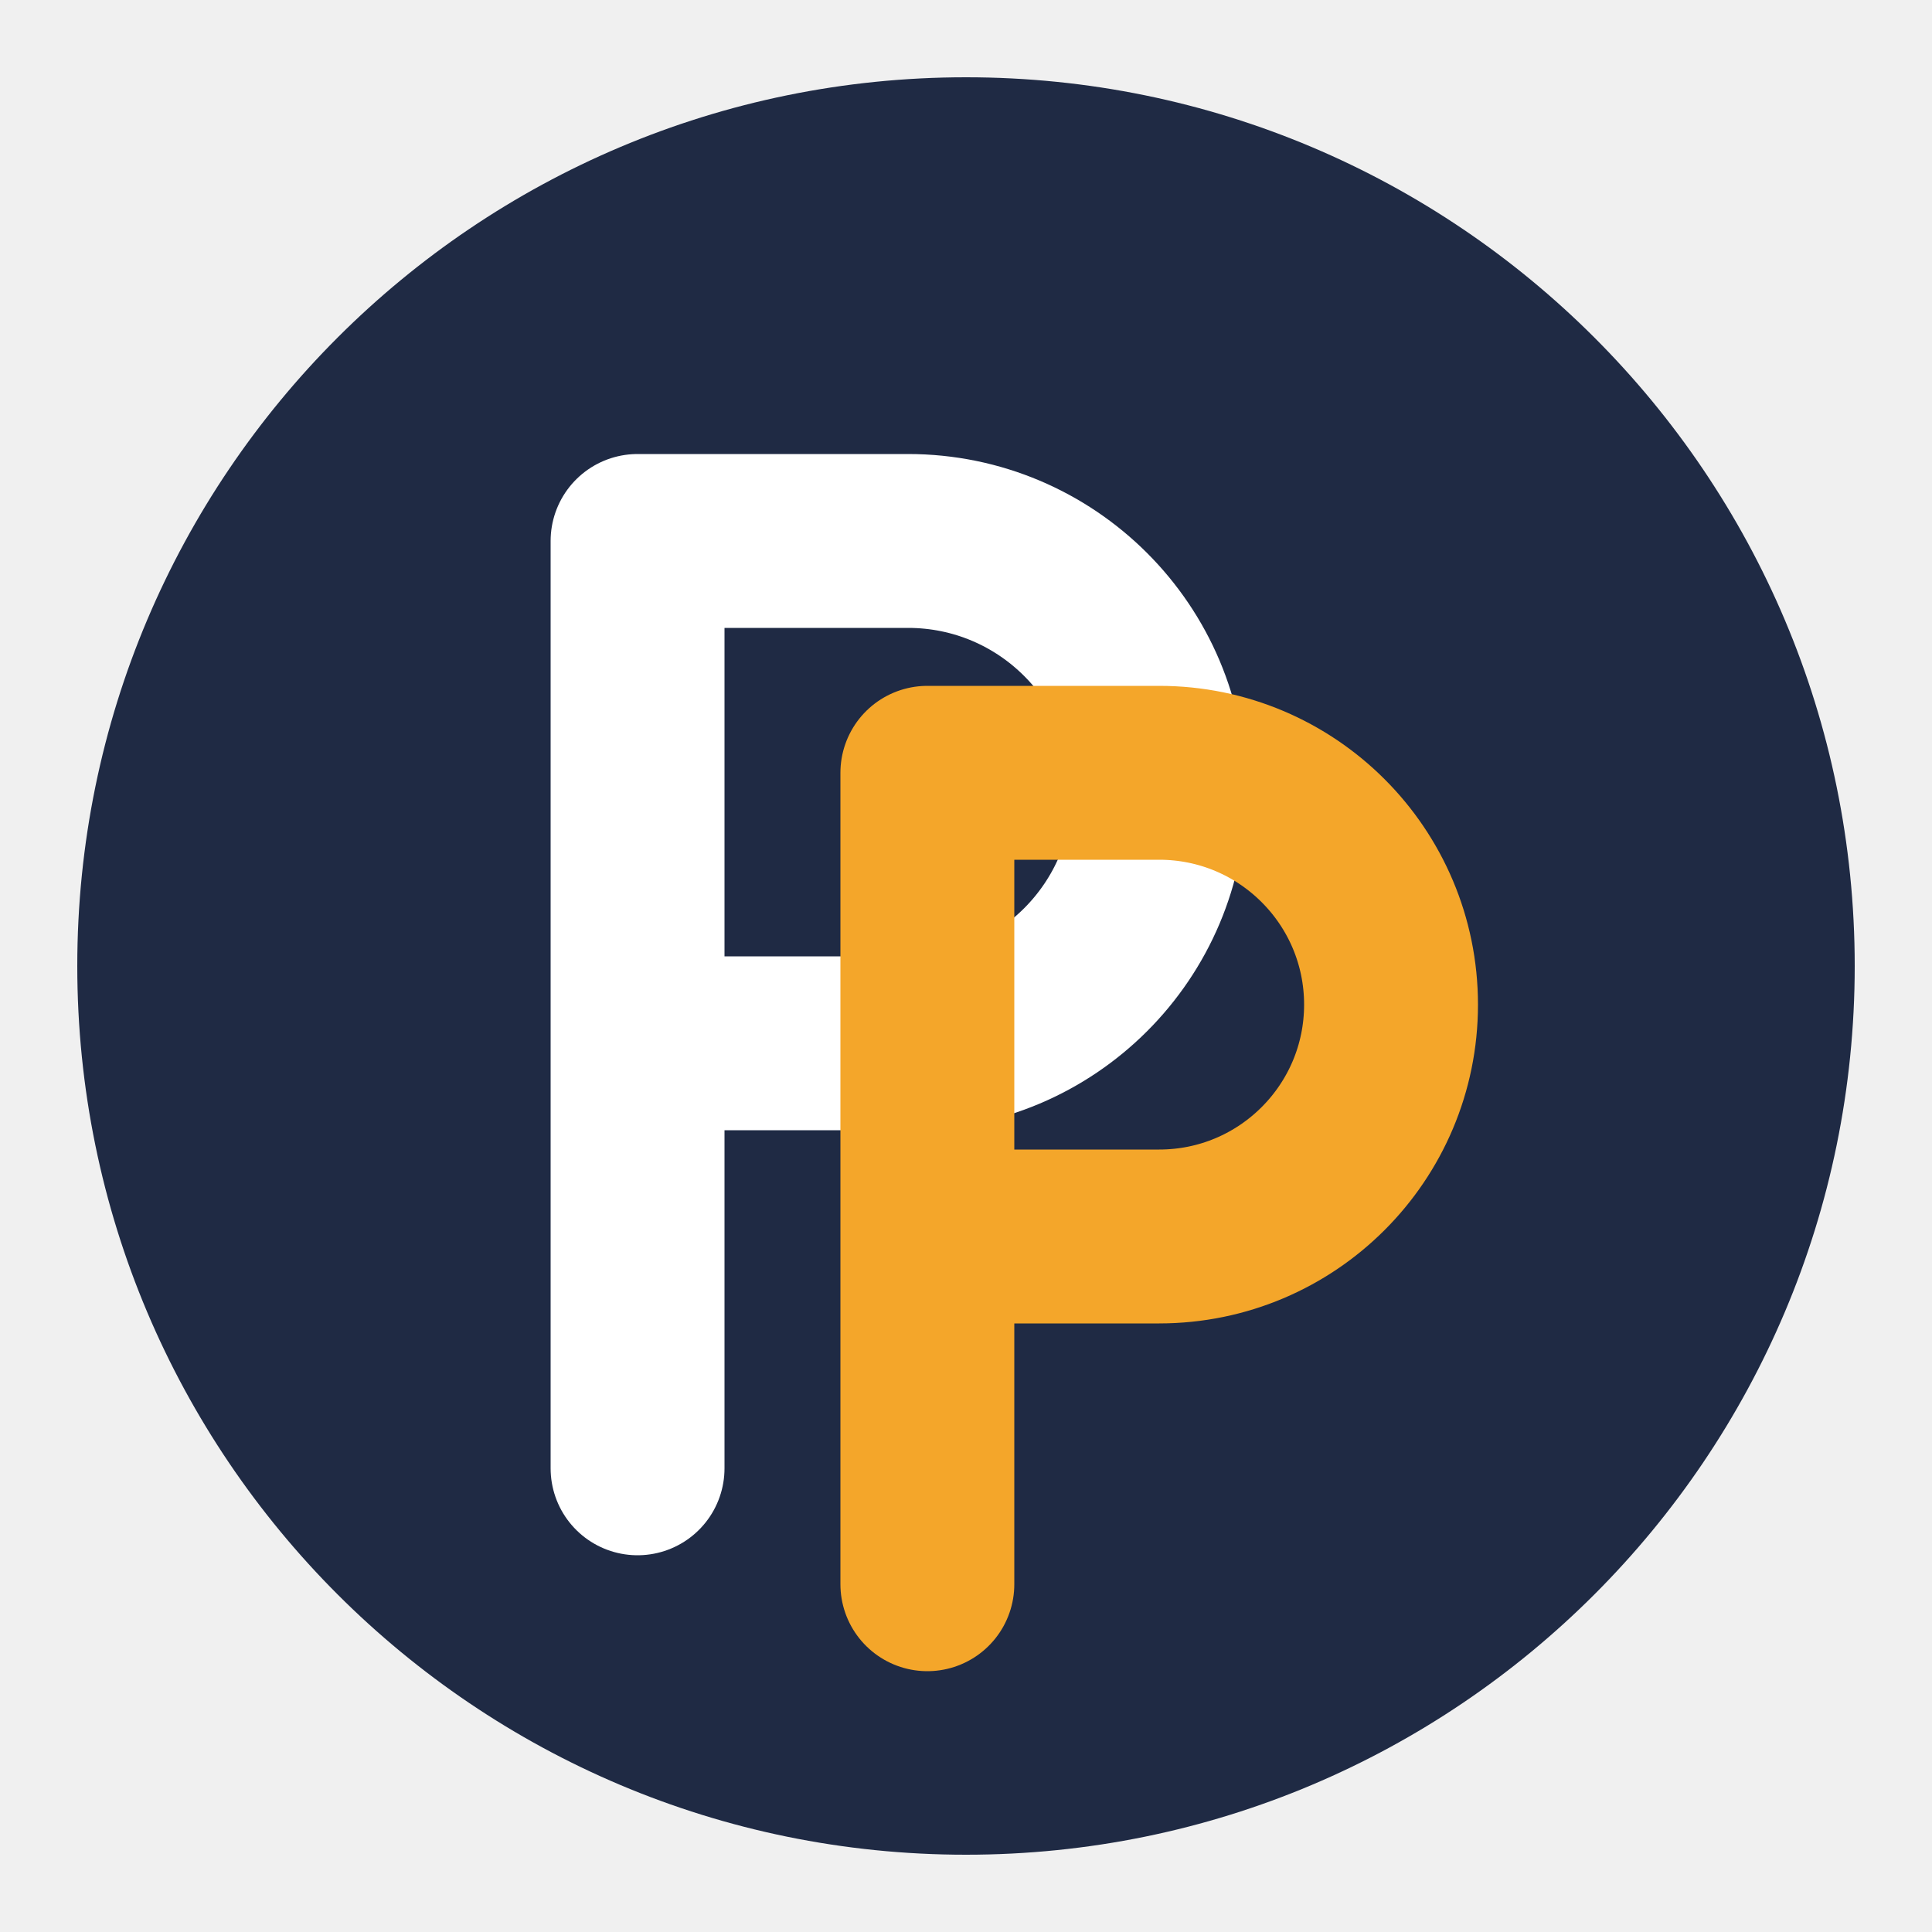
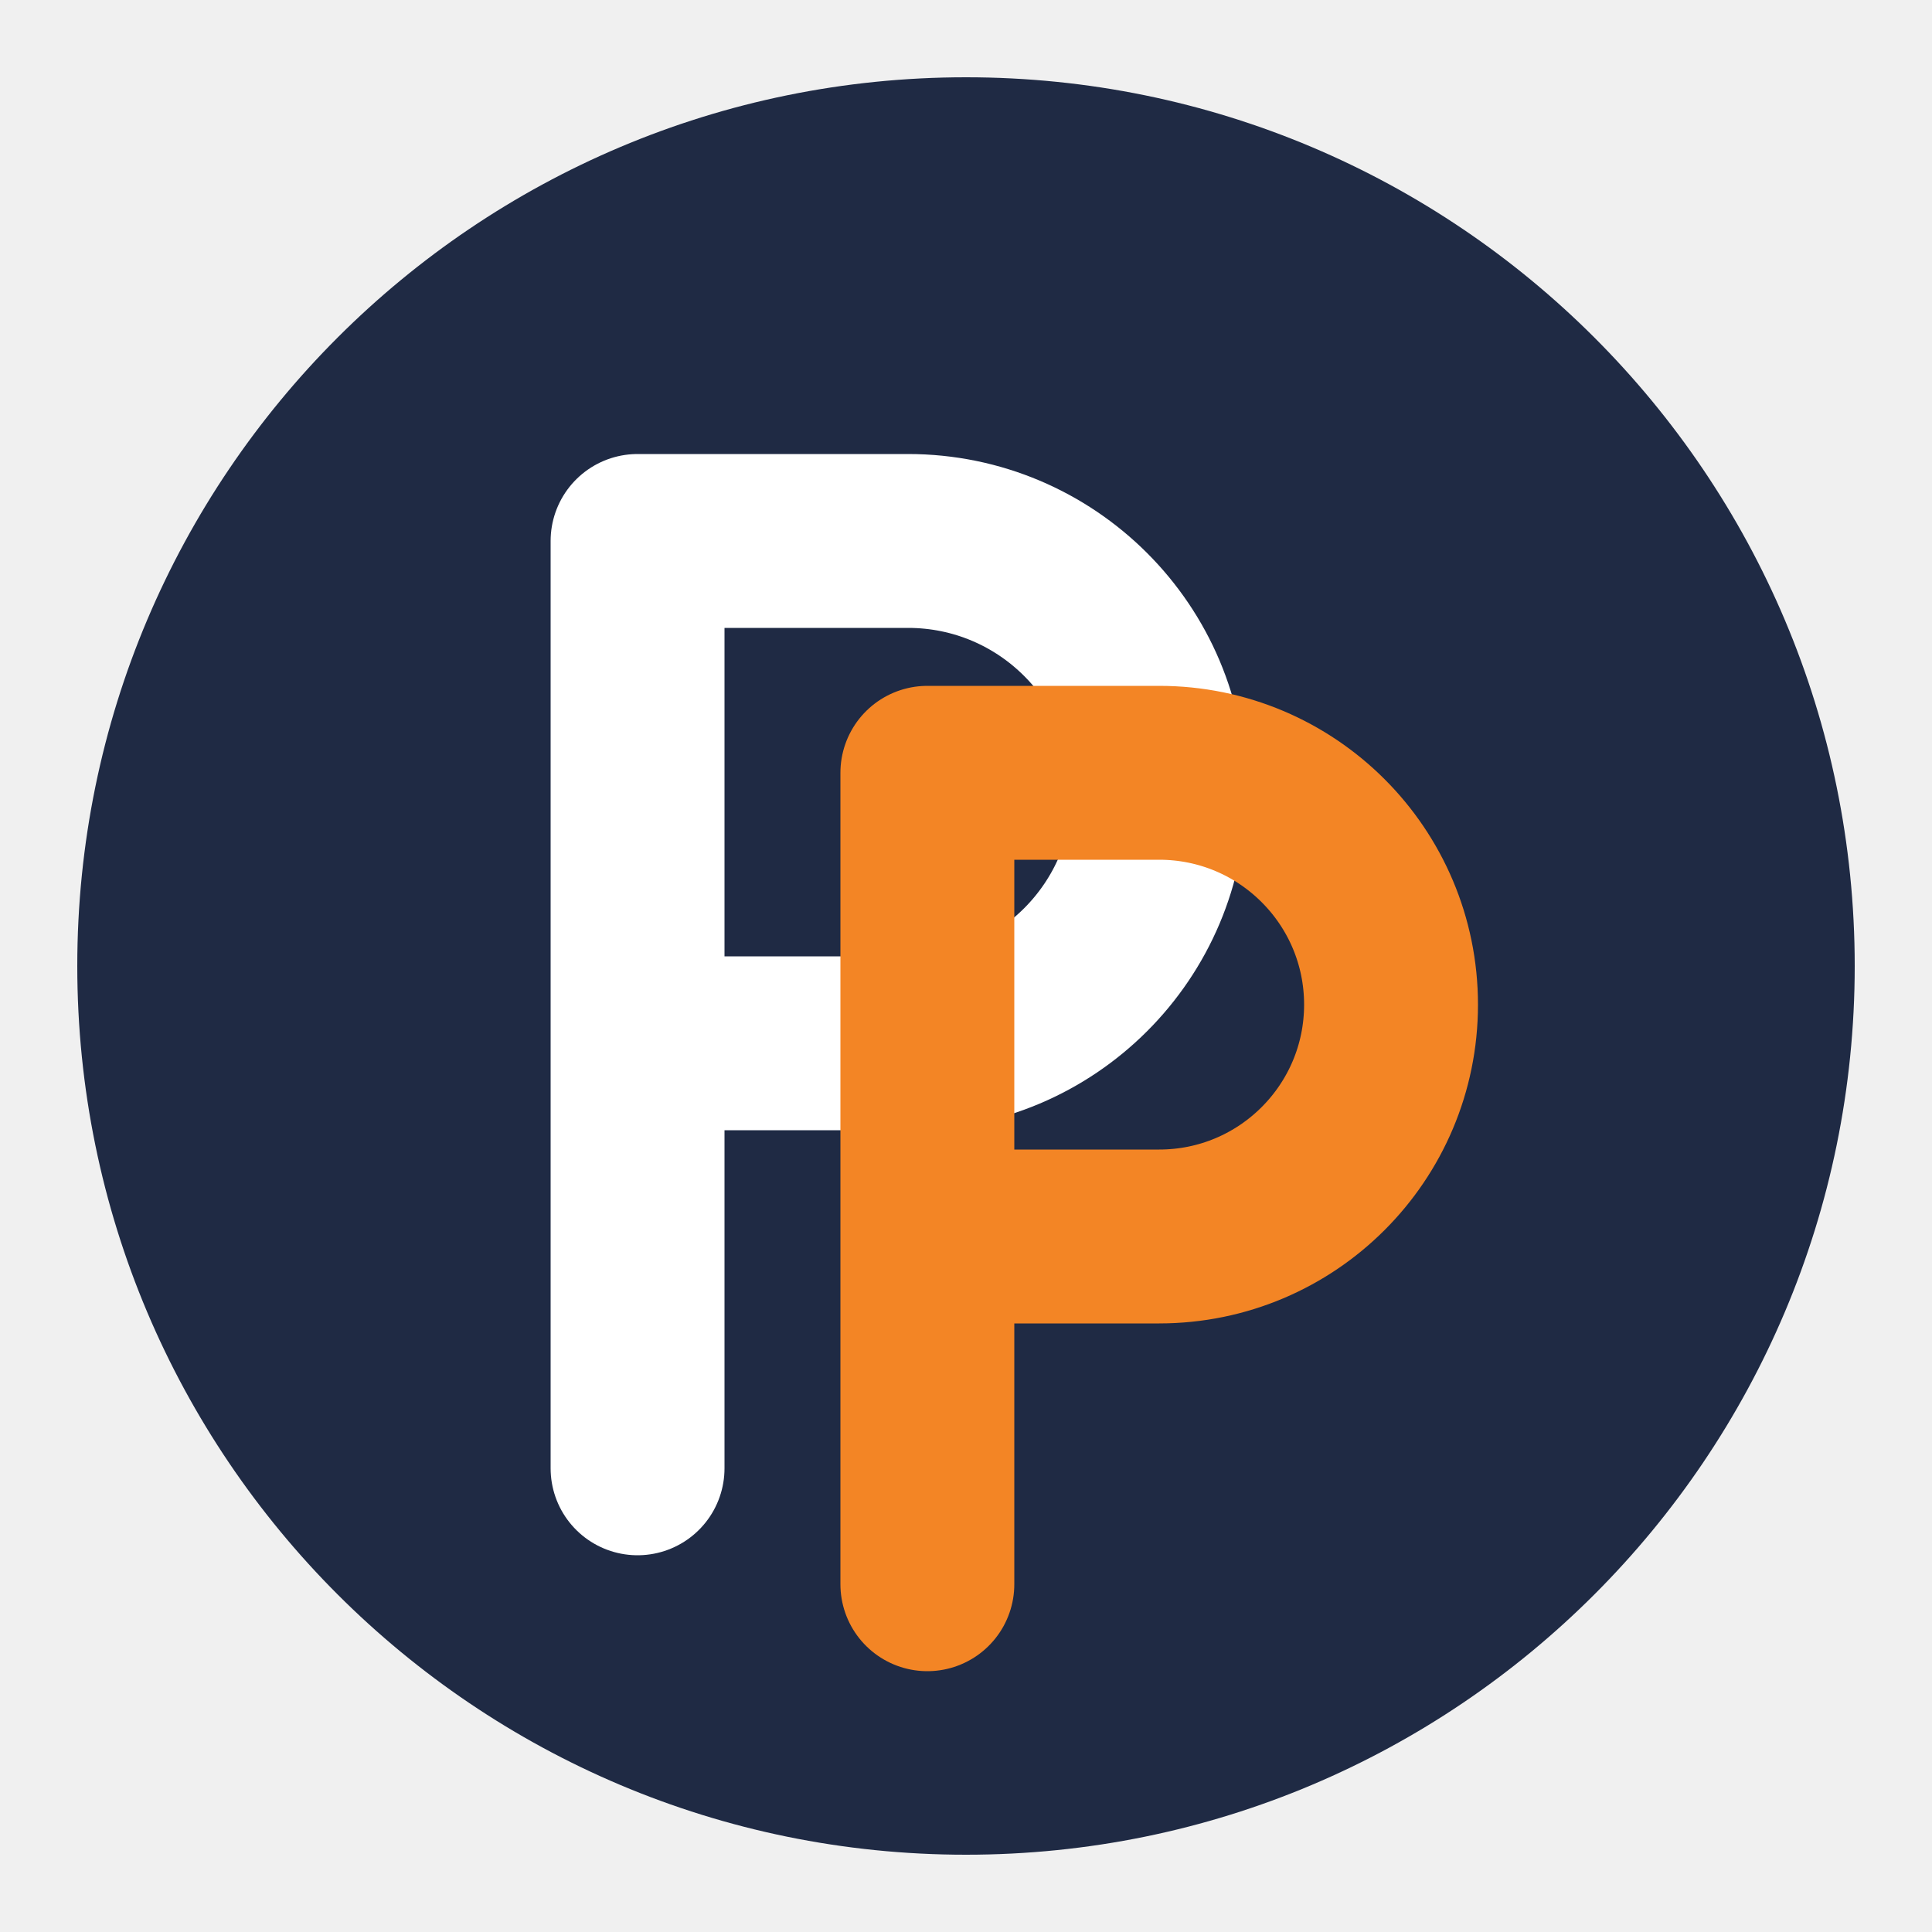
<svg xmlns="http://www.w3.org/2000/svg" viewBox="0 0 100 100" role="img" aria-label="Pedido Prime">
  <circle cx="50" cy="50" r="46" fill="#1F2A44" />
  <path d="M33 76 V28 h14 a13 13 0 0 1 0 26 H33" fill="none" stroke="#FFFFFF" stroke-width="9" stroke-linecap="round" stroke-linejoin="round" />
-   <path d="M48 82 V40 h12 a12 12 0 0 1 0 24 H48" fill="none" stroke="#F4A62A" stroke-width="9" stroke-linecap="round" stroke-linejoin="round" />
+   <path d="M48 82 V40 h12 a12 12 0 0 1 0 24 H48" fill="none" stroke="#F38525" stroke-width="9" stroke-linecap="round" stroke-linejoin="round" />
</svg>
